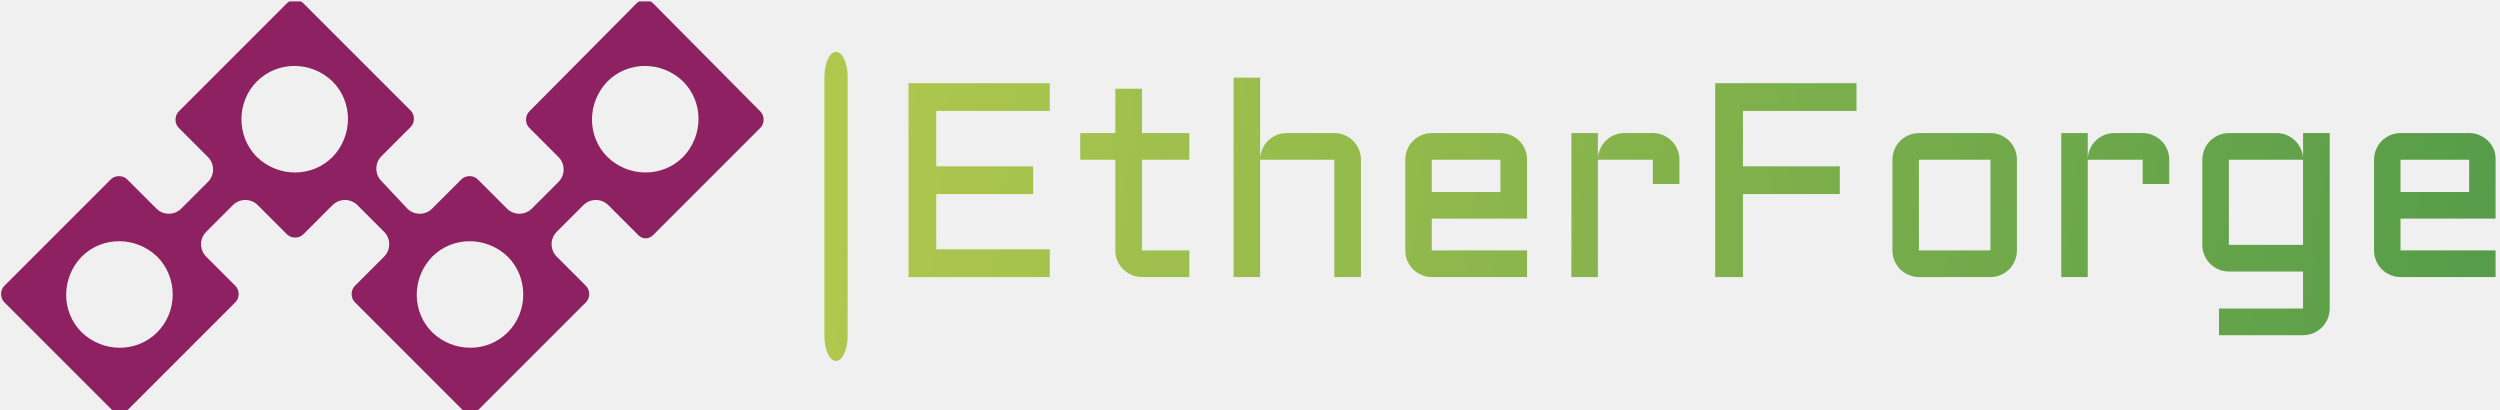
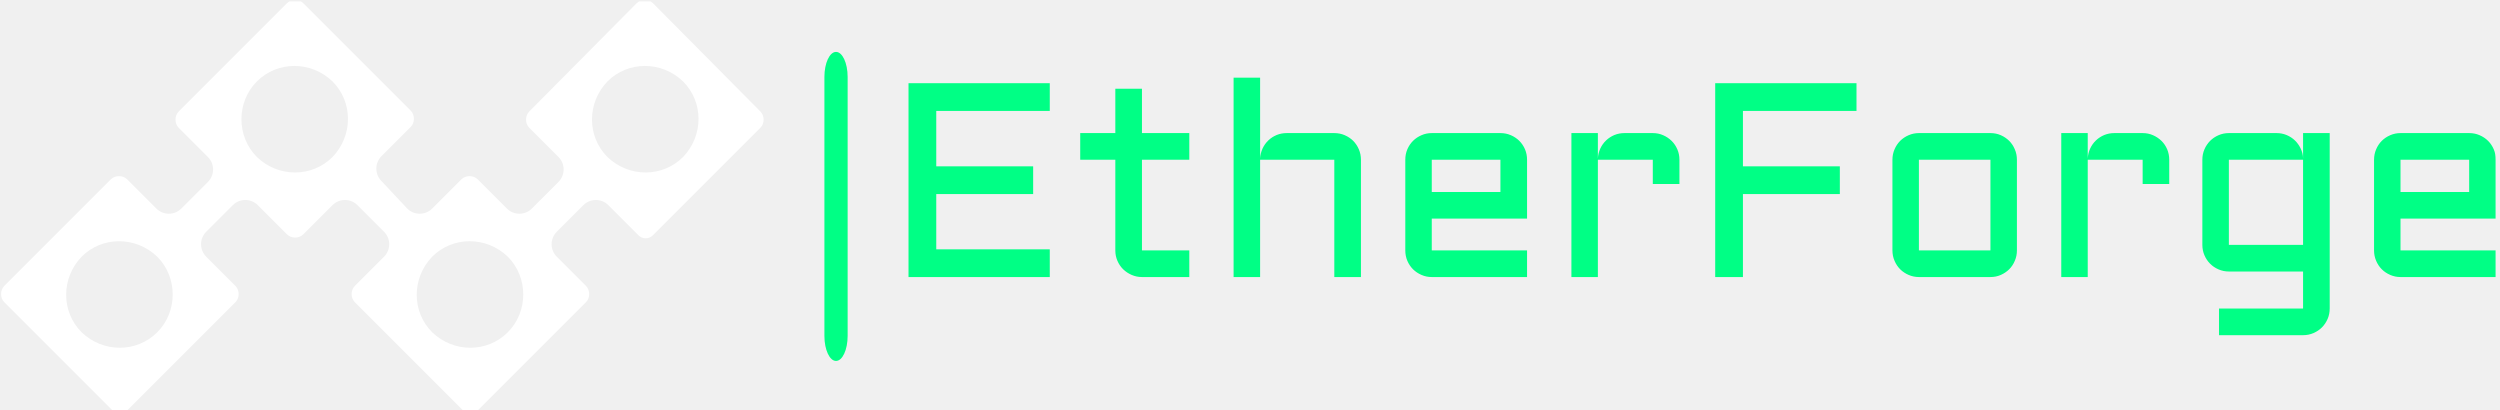
- <svg xmlns="http://www.w3.org/2000/svg" version="1.1" width="1500" height="246" viewBox="0 0 1500 246">
-   <g transform="matrix(1,0,0,1,-0.9090909,0.8532946)">
-     <svg viewBox="0 0 396 65" data-background-color="#ffffff" preserveAspectRatio="xMidYMid meet" height="246" width="1500">
-       <g id="tight-bounds" transform="matrix(1,0,0,1,0.24,-0.225464)">
-         <svg viewBox="0 0 395.52 65.451" height="65.451" width="395.52">
-           <g>
-             <svg viewBox="0 0 621.589 102.861" height="65.451" width="395.52">
-               <g />
-               <g transform="matrix(1,0,0,1,226.0686,19.34898)">
-                 <svg viewBox="0 0 395.52 64.163" height="64.163" width="395.52">
-                   <g id="textblocktransform">
-                     <svg viewBox="0 0 395.52 64.163" height="64.163" width="395.52" id="textblock">
-                       <g>
-                         <svg viewBox="0 0 395.52 64.163" height="64.163" width="395.52">
-                           <g transform="matrix(1,0,0,1,0,0)">
-                             <svg width="395.52" viewBox="4.49 -36.01 286.67 46.51" height="64.163" data-palette-color="url(#9970dd3f-b38a-469a-81b8-ab37314d1c62)">
-                               <g class="wordmark-text-0" data-fill-palette-color="primary" id="text-0" />
-                             </svg>
-                           </g>
-                         </svg>
-                       </g>
-                     </svg>
+ <svg xmlns="http://www.w3.org/2000/svg" width="1500" height="246" viewBox="0 0 1500 246" fill="none">
+   <g clip-path="url(#clip0_39_3)">
+     <g clip-path="url(#clip1_39_3)">
+       <g clip-path="url(#clip2_39_3)">
+         <g clip-path="url(#clip3_39_3)">
+           <g clip-path="url(#clip4_39_3)">
+             <path d="M391.795 141.123L456.235 76.683C458.812 74.106 458.812 69.466 456.235 66.888L391.795 1.933C389.217 -0.644 384.578 -0.644 382 1.933L317.56 66.888C314.983 69.466 314.983 74.106 317.56 76.683L335.088 94.211C339.212 98.335 339.212 105.037 335.088 109.161L319.107 125.142C314.983 129.266 308.281 129.266 304.157 125.142L286.629 107.614C284.052 105.037 279.412 105.037 276.834 107.614L259.307 125.142C255.183 129.266 248.481 129.266 244.357 125.142L228.891 108.646C224.767 104.521 224.767 97.82 228.891 93.695L246.419 76.168C248.996 73.59 248.996 68.951 246.419 66.373L181.979 1.933C179.401 -0.644 174.762 -0.644 172.184 1.933L107.229 66.888C104.651 69.466 104.651 74.106 107.229 76.683L124.756 94.211C128.881 98.335 128.881 105.037 124.756 109.161L108.775 125.142C104.651 129.266 97.95 129.266 93.825 125.142L76.298 107.614C73.72 105.037 69.08 105.037 66.503 107.614L2.579 171.539C0.001 174.116 0.001 178.756 2.579 181.334L67.018 245.773C69.596 248.351 74.236 248.351 76.813 245.773L141.253 181.334C143.831 178.756 143.831 174.116 141.253 171.539L123.725 154.011C119.601 149.887 119.601 143.185 123.725 139.061L139.706 123.08C143.831 118.956 150.532 118.956 154.657 123.08L172.184 140.608C174.762 143.185 179.401 143.185 181.979 140.608L199.507 123.08C203.631 118.956 210.332 118.956 214.457 123.08L230.438 139.061C234.562 143.185 234.562 149.887 230.438 154.011L212.91 171.539C210.332 174.116 210.332 178.756 212.91 181.334L277.35 245.773C279.927 248.351 284.567 248.351 287.145 245.773L351.585 181.334C354.162 178.756 354.162 174.116 351.585 171.539L334.057 154.011C329.933 149.887 329.933 143.185 334.057 139.061L350.038 123.08C354.162 118.956 360.864 118.956 364.988 123.08L382.516 140.608C385.093 143.701 389.217 143.701 391.795 141.123ZM94.341 199.377C81.968 211.749 61.863 211.749 48.975 199.377C36.603 187.004 36.603 166.899 48.975 154.011C61.348 141.639 81.453 141.639 94.341 154.011C106.713 166.384 106.713 187.004 94.341 199.377ZM154.141 48.845C166.513 36.473 186.619 36.473 199.507 48.845C211.879 61.218 211.879 81.323 199.507 94.211C187.134 106.583 167.029 106.583 154.141 94.211C141.769 81.839 141.769 61.218 154.141 48.845ZM304.672 199.377C292.3 211.749 272.195 211.749 259.307 199.377C246.934 187.004 246.934 166.899 259.307 154.011C271.679 141.639 291.784 141.639 304.672 154.011C317.045 166.384 317.045 187.004 304.672 199.377ZM409.838 48.845C422.211 61.218 422.211 81.323 409.838 94.211C397.466 106.583 377.36 106.583 364.472 94.211C352.1 81.839 352.1 61.733 364.472 48.845C376.845 36.473 396.95 36.473 409.838 48.845Z" fill="white" />
+           </g>
+         </g>
+       </g>
+       <mask id="mask0_39_3" style="mask-type:luminance" maskUnits="userSpaceOnUse" x="0" y="0" width="1498" height="248">
+         <g clip-path="url(#clip5_39_3)">
+           <g clip-path="url(#clip6_39_3)">
+             <path d="M508.58 46.113C508.58 37.846 505.46 31.144 501.613 31.144C497.765 31.144 494.645 37.846 494.645 46.113V201.594C494.645 209.861 497.765 216.562 501.613 216.562C505.46 216.562 508.58 209.861 508.58 201.594V46.113Z" fill="white" />
+             <g clip-path="url(#clip7_39_3)">
+               <g clip-path="url(#clip8_39_3)">
+                 <g clip-path="url(#clip9_39_3)">
+                   <g clip-path="url(#clip10_39_3)">
+                     <path d="M545.11 166.228V49.918H629.859V66.562H561.754V99.784H619.892V116.428H561.754V149.617H629.859V166.228H545.11ZM648.131 95.831V79.851H669.194V53.24H685.174V79.851H713.578V95.831H685.174V150.248H713.578V166.228H685.174C683.025 166.228 680.977 165.807 679.028 164.965C677.079 164.124 675.373 162.994 673.911 161.577C672.45 160.137 671.298 158.443 670.456 156.494C669.615 154.545 669.194 152.463 669.194 150.248V95.831H648.131ZM816.566 95.831V166.228H800.587V95.831H756.069V166.228H740.156V46.596H756.069V95.1C756.18 92.996 756.667 91.002 757.531 89.12C758.395 87.259 759.547 85.642 760.986 84.269C762.404 82.896 764.065 81.811 765.969 81.014C767.852 80.238 769.879 79.851 772.049 79.851H800.587C802.802 79.851 804.883 80.272 806.832 81.113C808.781 81.955 810.476 83.084 811.915 84.502C813.333 85.942 814.462 87.636 815.304 89.585C816.146 91.534 816.566 93.616 816.566 95.831ZM916.232 95.831V131.179H859.057V150.248H916.232V166.228H859.057C856.887 166.228 854.838 165.807 852.911 164.965C850.962 164.124 849.268 162.994 847.828 161.577C846.389 160.137 845.248 158.443 844.406 156.494C843.587 154.545 843.177 152.463 843.177 150.248V95.831C843.177 93.616 843.587 91.534 844.406 89.585C845.248 87.636 846.389 85.942 847.828 84.502C849.268 83.084 850.962 81.955 852.911 81.113C854.838 80.272 856.887 79.851 859.057 79.851H900.253C902.467 79.851 904.549 80.272 906.498 81.113C908.447 81.955 910.142 83.084 911.581 84.502C913.021 85.942 914.162 87.636 915.003 89.585C915.823 91.534 916.232 93.616 916.232 95.831ZM900.253 95.831H859.057V115.199H900.253V95.831ZM991.679 95.831H958.723V166.228H942.843V79.851H958.723V95.1C958.834 92.996 959.321 91.002 960.185 89.12C961.049 87.259 962.2 85.642 963.64 84.269C965.08 82.896 966.741 81.811 968.623 81.014C970.528 80.238 972.555 79.851 974.703 79.851H991.679C993.894 79.851 995.954 80.272 997.859 81.113C999.786 81.955 1001.48 83.084 1002.94 84.502C1004.4 85.942 1005.56 87.636 1006.4 89.585C1007.24 91.534 1007.66 93.616 1007.66 95.831V110.415H991.679V95.831ZM1029.12 166.228V49.918H1113.9V66.562H1045.76V99.784H1103.9V116.428H1045.76V166.228H1029.12ZM1210.15 95.831V150.248C1210.15 152.463 1209.73 154.545 1208.88 156.494C1208.07 158.443 1206.94 160.137 1205.5 161.577C1204.06 162.994 1202.38 164.124 1200.48 164.965C1198.55 165.807 1196.48 166.228 1194.27 166.228H1151.34C1149.2 166.228 1147.15 165.807 1145.2 164.965C1143.25 164.124 1141.55 162.994 1140.12 161.577C1138.68 160.137 1137.55 158.443 1136.73 156.494C1135.88 154.545 1135.46 152.463 1135.46 150.248V95.831C1135.46 93.616 1135.88 91.534 1136.73 89.585C1137.55 87.636 1138.68 85.942 1140.12 84.502C1141.55 83.084 1143.25 81.955 1145.2 81.113C1147.15 80.272 1149.2 79.851 1151.34 79.851H1194.27C1196.48 79.851 1198.55 80.272 1200.48 81.113C1202.38 81.955 1204.06 83.084 1205.5 84.502C1206.94 85.942 1208.07 87.636 1208.88 89.585C1209.73 91.534 1210.15 93.616 1210.15 95.831ZM1194.27 95.831H1151.34V150.248H1194.27V95.831ZM1285.59 95.831H1252.64V166.228H1236.76V79.851H1252.64V95.1C1252.75 92.996 1253.24 91.002 1254.1 89.12C1254.96 87.259 1256.12 85.642 1257.55 84.269C1258.99 82.896 1260.66 81.811 1262.54 81.014C1264.44 80.238 1266.47 79.851 1268.62 79.851H1285.59C1287.81 79.851 1289.87 80.272 1291.77 81.113C1293.7 81.955 1295.39 83.084 1296.86 84.502C1298.32 85.942 1299.47 87.636 1300.31 89.585C1301.13 91.534 1301.54 93.616 1301.54 95.831V110.415H1285.59V95.831ZM1321.41 146.926V95.831C1321.41 93.616 1321.83 91.534 1322.67 89.585C1323.51 87.636 1324.65 85.942 1326.09 84.502C1327.51 83.084 1329.19 81.955 1331.14 81.113C1333.09 80.272 1335.15 79.851 1337.32 79.851H1365.96C1368.06 79.851 1370.06 80.238 1371.94 81.014C1373.84 81.811 1375.51 82.896 1376.95 84.269C1378.37 85.642 1379.52 87.259 1380.41 89.12C1381.32 91.002 1381.79 92.996 1381.84 95.1V79.851H1397.82V185.131C1397.82 187.346 1397.4 189.428 1396.56 191.377C1395.71 193.326 1394.58 195.009 1393.17 196.427C1391.73 197.866 1390.03 199.007 1388.08 199.849C1386.13 200.69 1384.05 201.111 1381.84 201.111H1331.41V185.131H1381.84V162.906H1337.32C1335.15 162.906 1333.09 162.485 1331.14 161.643C1329.19 160.802 1327.51 159.672 1326.09 158.255C1324.65 156.815 1323.51 155.121 1322.67 153.172C1321.83 151.223 1321.41 149.141 1321.41 146.926ZM1337.32 146.926H1381.84V95.831H1337.32V146.926ZM1497.48 95.831V131.179H1440.31V150.248H1497.48V166.228H1440.31C1438.16 166.228 1436.11 165.807 1434.16 164.965C1432.21 164.124 1430.52 162.994 1429.08 161.577C1427.64 160.137 1426.51 158.443 1425.69 156.494C1424.85 154.545 1424.43 152.463 1424.43 150.248V95.831C1424.43 93.616 1424.85 91.534 1425.69 89.585C1426.51 87.636 1427.64 85.942 1429.08 84.502C1430.52 83.084 1432.21 81.955 1434.16 81.113C1436.11 80.272 1438.16 79.851 1440.31 79.851H1481.5C1483.74 79.851 1485.82 80.272 1487.75 81.113C1489.7 81.955 1491.39 83.084 1492.83 84.502C1494.27 85.942 1495.41 87.636 1496.25 89.585C1497.07 91.534 1497.48 93.616 1497.48 95.831ZM1481.5 95.831H1440.31V115.199H1481.5V95.831Z" fill="white" />
                  </g>
-                 </svg>
+                 </g>
              </g>
-               <g>
-                 <svg viewBox="0 0 189.988 102.861" height="102.861" width="189.988">
-                   <g>
-                     <svg version="1.1" x="0" y="0" viewBox="5.625 25.925 88.75 48.05" style="enable-background:new 0 0 100 100;" xml:space="preserve" height="102.861" width="189.988" class="icon-icon-0" data-fill-palette-color="accent" id="icon-0">
-                       <path d="M81.5 53.3L94 40.8C94.5 40.3 94.5 39.4 94 38.9L81.5 26.3C81 25.8 80.1 25.8 79.6 26.3L67.1 38.9C66.6 39.4 66.6 40.3 67.1 40.8L70.5 44.2C71.3 45 71.3 46.3 70.5 47.1L67.4 50.2C66.6 51 65.3 51 64.5 50.2L61.1 46.8C60.6 46.3 59.7 46.3 59.2 46.8L55.8 50.2C55 51 53.7 51 52.9 50.2L49.9 47C49.1 46.2 49.1 44.9 49.9 44.1L53.3 40.7C53.8 40.2 53.8 39.3 53.3 38.8L40.8 26.3C40.3 25.8 39.4 25.8 38.9 26.3L26.3 38.9C25.8 39.4 25.8 40.3 26.3 40.8L29.7 44.2C30.5 45 30.5 46.3 29.7 47.1L26.6 50.2C25.8 51 24.5 51 23.7 50.2L20.3 46.8C19.8 46.3 18.9 46.3 18.4 46.8L6 59.2C5.5 59.7 5.5 60.6 6 61.1L18.5 73.6C19 74.1 19.9 74.1 20.4 73.6L32.9 61.1C33.4 60.6 33.4 59.7 32.9 59.2L29.5 55.8C28.7 55 28.7 53.7 29.5 52.9L32.6 49.8C33.4 49 34.7 49 35.5 49.8L38.9 53.2C39.4 53.7 40.3 53.7 40.8 53.2L44.2 49.8C45 49 46.3 49 47.1 49.8L50.2 52.9C51 53.7 51 55 50.2 55.8L46.8 59.2C46.3 59.7 46.3 60.6 46.8 61.1L59.3 73.6C59.8 74.1 60.7 74.1 61.2 73.6L73.7 61.1C74.2 60.6 74.2 59.7 73.7 59.2L70.3 55.8C69.5 55 69.5 53.7 70.3 52.9L73.4 49.8C74.2 49 75.5 49 76.3 49.8L79.7 53.2C80.2 53.8 81 53.8 81.5 53.3M23.8 64.6C21.4 67 17.5 67 15 64.6 12.6 62.2 12.6 58.3 15 55.8 17.4 53.4 21.3 53.4 23.8 55.8 26.2 58.2 26.2 62.2 23.8 64.6M35.4 35.4C37.8 33 41.7 33 44.2 35.4 46.6 37.8 46.6 41.7 44.2 44.2 41.8 46.6 37.9 46.6 35.4 44.2 33 41.8 33 37.8 35.4 35.4M64.6 64.6C62.2 67 58.3 67 55.8 64.6 53.4 62.2 53.4 58.3 55.8 55.8 58.2 53.4 62.1 53.4 64.6 55.8 67 58.2 67 62.2 64.6 64.6M85 35.4C87.4 37.8 87.4 41.7 85 44.2 82.6 46.6 78.7 46.6 76.2 44.2 73.8 41.8 73.8 37.9 76.2 35.4 78.6 33 82.5 33 85 35.4" fill="#8d2161" data-fill-palette-color="accent" />
-                     </svg>
-                   </g>
-                 </svg>
+             </g>
+             <g clip-path="url(#clip11_39_3)">
+               <g clip-path="url(#clip12_39_3)">
+                 <path d="M391.795 141.123L456.235 76.683C458.812 74.106 458.812 69.466 456.235 66.888L391.795 1.933C389.217 -0.644 384.578 -0.644 382 1.933L317.56 66.888C314.983 69.466 314.983 74.106 317.56 76.683L335.088 94.211C339.212 98.335 339.212 105.037 335.088 109.161L319.107 125.142C314.983 129.266 308.281 129.266 304.157 125.142L286.629 107.614C284.052 105.037 279.412 105.037 276.834 107.614L259.307 125.142C255.183 129.266 248.481 129.266 244.357 125.142L228.891 108.646C224.767 104.521 224.767 97.82 228.891 93.695L246.419 76.168C248.996 73.59 248.996 68.951 246.419 66.373L181.979 1.933C179.401 -0.644 174.762 -0.644 172.184 1.933L107.229 66.888C104.651 69.466 104.651 74.106 107.229 76.683L124.756 94.211C128.881 98.335 128.881 105.037 124.756 109.161L108.775 125.142C104.651 129.266 97.95 129.266 93.825 125.142L76.298 107.614C73.72 105.037 69.08 105.037 66.503 107.614L2.579 171.539C0.001 174.116 0.001 178.756 2.579 181.334L67.018 245.773C69.596 248.351 74.236 248.351 76.813 245.773L141.253 181.334C143.831 178.756 143.831 174.116 141.253 171.539L123.725 154.011C119.601 149.887 119.601 143.185 123.725 139.061L139.706 123.08C143.831 118.956 150.532 118.956 154.657 123.08L172.184 140.608C174.762 143.185 179.401 143.185 181.979 140.608L199.507 123.08C203.631 118.956 210.332 118.956 214.457 123.08L230.438 139.061C234.562 143.185 234.562 149.887 230.438 154.011L212.91 171.539C210.332 174.116 210.332 178.756 212.91 181.334L277.35 245.773C279.927 248.351 284.567 248.351 287.145 245.773L351.585 181.334C354.162 178.756 354.162 174.116 351.585 171.539L334.057 154.011C329.933 149.887 329.933 143.185 334.057 139.061L350.038 123.08C354.162 118.956 360.864 118.956 364.988 123.08L382.516 140.608C385.093 143.701 389.217 143.701 391.795 141.123ZM94.341 199.377C81.968 211.749 61.863 211.749 48.975 199.377C36.603 187.004 36.603 166.899 48.975 154.011C61.348 141.639 81.453 141.639 94.341 154.011C106.713 166.384 106.713 187.004 94.341 199.377ZM154.141 48.845C166.513 36.473 186.619 36.473 199.507 48.845C211.879 61.218 211.879 81.323 199.507 94.211C187.134 106.583 167.029 106.583 154.141 94.211C141.769 81.839 141.769 61.218 154.141 48.845ZM304.672 199.377C292.3 211.749 272.195 211.749 259.307 199.377C246.934 187.004 246.934 166.899 259.307 154.011C271.679 141.639 291.784 141.639 304.672 154.011C317.045 166.384 317.045 187.004 304.672 199.377ZM409.838 48.845C422.211 61.218 422.211 81.323 409.838 94.211C397.466 106.583 377.36 106.583 364.472 94.211C352.1 81.839 352.1 61.733 364.472 48.845C376.845 36.473 396.95 36.473 409.838 48.845Z" fill="black" />
              </g>
-             </svg>
+             </g>
          </g>
-           <defs />
-           <mask id="bbd4408f-d79b-4351-80e3-62e11017633a">
-             <g id="SvgjsG1054">
-               <svg viewBox="0 0 395.52 65.451" height="65.451" width="395.52">
-                 <g>
-                   <svg viewBox="0 0 621.589 102.861" height="65.451" width="395.52">
-                     <g>
-                       <rect width="5.786" height="76.996" x="205.135" y="12.933" fill="white" opacity="1" stroke-width="0" stroke="transparent" fill-opacity="1" class="rect-yte-0" rx="1%" id="SvgjsRect1053" data-palette-color="url(#9970dd3f-b38a-469a-81b8-ab37314d1c62)" />
-                     </g>
-                     <g transform="matrix(1,0,0,1,226.0686,19.34898)">
-                       <svg viewBox="0 0 395.52 64.163" height="64.163" width="395.52">
-                         <g id="SvgjsG1052">
-                           <svg viewBox="0 0 395.52 64.163" height="64.163" width="395.52" id="SvgjsSvg1051">
-                             <g>
-                               <svg viewBox="0 0 395.52 64.163" height="64.163" width="395.52">
-                                 <g transform="matrix(1,0,0,1,0,0)">
-                                   <svg width="395.52" viewBox="4.49 -36.01 286.67 46.51" height="64.163" data-palette-color="url(#9970dd3f-b38a-469a-81b8-ab37314d1c62)">
-                                     <g class="wordmark-text-0" data-fill-palette-color="primary" id="SvgjsG1050">
-                                       <path d="M4.49 0L4.49-35.01 30-35.01 30-30 9.5-30 9.5-20 27-20 27-14.99 9.5-14.99 9.5-5 30-5 30 0 4.49 0ZM35.5-21.19L35.5-26 41.84-26 41.84-34.01 46.65-34.01 46.65-26 55.2-26 55.2-21.19 46.65-21.19 46.65-4.81 55.2-4.81 55.2 0 46.65 0Q45.68 0 44.8-0.38 43.92-0.76 43.26-1.4 42.6-2.05 42.22-2.93 41.84-3.81 41.84-4.81L41.84-4.81 41.84-21.19 35.5-21.19ZM86.2-21.19L86.2 0 81.39 0 81.39-21.19 67.99-21.19 67.99 0 63.2 0 63.2-36.01 67.99-36.01 67.99-21.41Q68.04-22.36 68.43-23.21 68.82-24.05 69.47-24.67 70.11-25.29 70.97-25.65 71.82-26 72.8-26L72.8-26 81.39-26Q82.39-26 83.27-25.62 84.15-25.24 84.8-24.6 85.44-23.95 85.82-23.07 86.2-22.19 86.2-21.19L86.2-21.19ZM116.2-21.19L116.2-10.55 98.99-10.55 98.99-4.81 116.2-4.81 116.2 0 98.99 0Q98.01 0 97.14-0.38 96.26-0.76 95.61-1.4 94.96-2.05 94.58-2.93 94.21-3.81 94.21-4.81L94.21-4.81 94.21-21.19Q94.21-22.19 94.58-23.07 94.96-23.95 95.61-24.6 96.26-25.24 97.14-25.62 98.01-26 98.99-26L98.99-26 111.39-26Q112.39-26 113.27-25.62 114.15-25.24 114.8-24.6 115.45-23.95 115.83-23.07 116.2-22.19 116.2-21.19L116.2-21.19ZM111.39-21.19L98.99-21.19 98.99-15.36 111.39-15.36 111.39-21.19ZM138.91-21.19L128.99-21.19 128.99 0 124.21 0 124.21-26 128.99-26 128.99-21.41Q129.04-22.36 129.43-23.21 129.82-24.05 130.47-24.67 131.12-25.29 131.97-25.65 132.83-26 133.8-26L133.8-26 138.91-26Q139.91-26 140.77-25.62 141.64-25.24 142.3-24.6 142.96-23.95 143.34-23.07 143.72-22.19 143.72-21.19L143.72-21.19 143.72-16.8 138.91-16.8 138.91-21.19ZM150.18 0L150.18-35.01 175.7-35.01 175.7-30 155.19-30 155.19-20 172.69-20 172.69-14.99 155.19-14.99 155.19 0 150.18 0ZM204.67-21.19L204.67-4.81Q204.67-3.81 204.29-2.93 203.92-2.05 203.27-1.4 202.62-0.76 201.76-0.38 200.89 0 199.89 0L199.89 0 186.97 0Q186 0 185.12-0.38 184.24-0.76 183.59-1.4 182.94-2.05 182.57-2.93 182.19-3.81 182.19-4.81L182.19-4.81 182.19-21.19Q182.19-22.19 182.57-23.07 182.94-23.95 183.59-24.6 184.24-25.24 185.12-25.62 186-26 186.97-26L186.97-26 199.89-26Q200.89-26 201.76-25.62 202.62-25.24 203.27-24.6 203.92-23.95 204.29-23.07 204.67-22.19 204.67-21.19L204.67-21.19ZM199.89-21.19L186.97-21.19 186.97-4.81 199.89-4.81 199.89-21.19ZM227.38-21.19L217.46-21.19 217.46 0 212.68 0 212.68-26 217.46-26 217.46-21.41Q217.51-22.36 217.9-23.21 218.29-24.05 218.94-24.67 219.59-25.29 220.44-25.65 221.3-26 222.27-26L222.27-26 227.38-26Q228.38-26 229.24-25.62 230.11-25.24 230.77-24.6 231.43-23.95 231.81-23.07 232.18-22.19 232.18-21.19L232.18-21.19 232.18-16.8 227.38-16.8 227.38-21.19ZM238.16-5.81L238.16-21.19Q238.16-22.19 238.54-23.07 238.92-23.95 239.57-24.6 240.21-25.24 241.09-25.62 241.97-26 242.95-26L242.95-26 251.57-26Q252.52-26 253.37-25.65 254.23-25.29 254.88-24.67 255.52-24.05 255.92-23.21 256.33-22.36 256.35-21.41L256.35-21.41 256.35-26 261.16-26 261.16 5.69Q261.16 6.69 260.78 7.57 260.4 8.45 259.76 9.09 259.11 9.74 258.23 10.12 257.35 10.5 256.35 10.5L256.35 10.5 241.17 10.5 241.17 5.69 256.35 5.69 256.35-1 242.95-1Q241.97-1 241.09-1.38 240.21-1.76 239.57-2.4 238.92-3.05 238.54-3.93 238.16-4.81 238.16-5.81L238.16-5.81ZM242.95-5.81L256.35-5.81 256.35-21.19 242.95-21.19 242.95-5.81ZM291.16-21.19L291.16-10.55 273.95-10.55 273.95-4.81 291.16-4.81 291.16 0 273.95 0Q272.98 0 272.1-0.38 271.22-0.76 270.57-1.4 269.92-2.05 269.55-2.93 269.17-3.81 269.17-4.81L269.17-4.81 269.17-21.19Q269.17-22.19 269.55-23.07 269.92-23.95 270.57-24.6 271.22-25.24 272.1-25.62 272.98-26 273.95-26L273.95-26 286.35-26Q287.36-26 288.23-25.62 289.11-25.24 289.76-24.6 290.41-23.95 290.79-23.07 291.16-22.19 291.16-21.19L291.16-21.19ZM286.35-21.19L273.95-21.19 273.95-15.36 286.35-15.36 286.35-21.19Z" fill="white" />
-                                     </g>
-                                   </svg>
-                                 </g>
-                               </svg>
-                             </g>
-                           </svg>
-                         </g>
-                       </svg>
-                     </g>
-                     <g>
-                       <svg viewBox="0 0 189.988 102.861" height="102.861" width="189.988">
-                         <g>
-                           <svg version="1.1" x="0" y="0" viewBox="5.625 25.925 88.75 48.05" style="enable-background:new 0 0 100 100;" xml:space="preserve" height="102.861" width="189.988" class="icon-icon-0" data-fill-palette-color="accent" id="SvgjsSvg1049">
-                             <path d="M81.5 53.3L94 40.8C94.5 40.3 94.5 39.4 94 38.9L81.5 26.3C81 25.8 80.1 25.8 79.6 26.3L67.1 38.9C66.6 39.4 66.6 40.3 67.1 40.8L70.5 44.2C71.3 45 71.3 46.3 70.5 47.1L67.4 50.2C66.6 51 65.3 51 64.5 50.2L61.1 46.8C60.6 46.3 59.7 46.3 59.2 46.8L55.8 50.2C55 51 53.7 51 52.9 50.2L49.9 47C49.1 46.2 49.1 44.9 49.9 44.1L53.3 40.7C53.8 40.2 53.8 39.3 53.3 38.8L40.8 26.3C40.3 25.8 39.4 25.8 38.9 26.3L26.3 38.9C25.8 39.4 25.8 40.3 26.3 40.8L29.7 44.2C30.5 45 30.5 46.3 29.7 47.1L26.6 50.2C25.8 51 24.5 51 23.7 50.2L20.3 46.8C19.8 46.3 18.9 46.3 18.4 46.8L6 59.2C5.5 59.7 5.5 60.6 6 61.1L18.5 73.6C19 74.1 19.9 74.1 20.4 73.6L32.9 61.1C33.4 60.6 33.4 59.7 32.9 59.2L29.5 55.8C28.7 55 28.7 53.7 29.5 52.9L32.6 49.8C33.4 49 34.7 49 35.5 49.8L38.9 53.2C39.4 53.7 40.3 53.7 40.8 53.2L44.2 49.8C45 49 46.3 49 47.1 49.8L50.2 52.9C51 53.7 51 55 50.2 55.8L46.8 59.2C46.3 59.7 46.3 60.6 46.8 61.1L59.3 73.6C59.8 74.1 60.7 74.1 61.2 73.6L73.7 61.1C74.2 60.6 74.2 59.7 73.7 59.2L70.3 55.8C69.5 55 69.5 53.7 70.3 52.9L73.4 49.8C74.2 49 75.5 49 76.3 49.8L79.7 53.2C80.2 53.8 81 53.8 81.5 53.3M23.8 64.6C21.4 67 17.5 67 15 64.6 12.6 62.2 12.6 58.3 15 55.8 17.4 53.4 21.3 53.4 23.8 55.8 26.2 58.2 26.2 62.2 23.8 64.6M35.4 35.4C37.8 33 41.7 33 44.2 35.4 46.6 37.8 46.6 41.7 44.2 44.2 41.8 46.6 37.9 46.6 35.4 44.2 33 41.8 33 37.8 35.4 35.4M64.6 64.6C62.2 67 58.3 67 55.8 64.6 53.4 62.2 53.4 58.3 55.8 55.8 58.2 53.4 62.1 53.4 64.6 55.8 67 58.2 67 62.2 64.6 64.6M85 35.4C87.4 37.8 87.4 41.7 85 44.2 82.6 46.6 78.7 46.6 76.2 44.2 73.8 41.8 73.8 37.9 76.2 35.4 78.6 33 82.5 33 85 35.4" fill="black" />
-                           </svg>
-                         </g>
-                       </svg>
-                     </g>
-                   </svg>
-                 </g>
-                 <defs>
-                   <mask />
-                 </defs>
-               </svg>
-               <rect width="395.52" height="65.451" fill="black" stroke="none" visibility="hidden" />
-             </g>
-           </mask>
-           <linearGradient x1="0" x2="1" y1="0.578" y2="0.595" id="9970dd3f-b38a-469a-81b8-ab37314d1c62">
-             <stop stop-color="#dede50" offset="0" />
-             <stop stop-color="#559c49" offset="1" />
-           </linearGradient>
-           <rect width="395.52" height="65.451" fill="url(#9970dd3f-b38a-469a-81b8-ab37314d1c62)" mask="url(#bbd4408f-d79b-4351-80e3-62e11017633a)" data-fill-palette-color="primary" />
-         </svg>
-         <rect width="395.52" height="65.451" fill="none" stroke="none" visibility="hidden" />
+         </g>
+       </mask>
+       <g mask="url(#mask0_39_3)">
+         <path d="M1497.54 0H0.645V247.707H1497.54V0Z" fill="#00FF85" />
      </g>
-     </svg>
+     </g>
  </g>
+   <defs>
+     <clipPath id="clip0_39_3">
+       <rect width="1500" height="246" fill="white" transform="translate(-0.909119 0.853271)" />
+     </clipPath>
+     <clipPath id="clip1_39_3">
+       <rect width="1496.89" height="247.707" fill="white" transform="translate(0.645386)" />
+     </clipPath>
+     <clipPath id="clip2_39_3">
+       <rect width="1496.89" height="247.707" fill="white" transform="translate(0.645386)" />
+     </clipPath>
+     <clipPath id="clip3_39_3">
+       <rect width="457.523" height="247.707" fill="white" transform="translate(0.645386)" />
+     </clipPath>
+     <clipPath id="clip4_39_3">
+       <rect width="457.523" height="247.707" fill="white" transform="translate(0.645386)" />
+     </clipPath>
+     <clipPath id="clip5_39_3">
+       <rect width="1496.89" height="247.707" fill="white" transform="translate(0.645386)" />
+     </clipPath>
+     <clipPath id="clip6_39_3">
+       <rect width="1496.89" height="247.707" fill="white" transform="translate(0.645386)" />
+     </clipPath>
+     <clipPath id="clip7_39_3">
+       <rect width="952.479" height="154.515" fill="white" transform="translate(545.057 46.5956)" />
+     </clipPath>
+     <clipPath id="clip8_39_3">
+       <rect width="952.479" height="154.515" fill="white" transform="translate(545.057 46.5956)" />
+     </clipPath>
+     <clipPath id="clip9_39_3">
+       <rect width="952.479" height="154.515" fill="white" transform="translate(545.057 46.5956)" />
+     </clipPath>
+     <clipPath id="clip10_39_3">
+       <rect width="952.479" height="154.515" fill="white" transform="translate(545.057 46.5956)" />
+     </clipPath>
+     <clipPath id="clip11_39_3">
+       <rect width="457.523" height="247.707" fill="white" transform="translate(0.645386)" />
+     </clipPath>
+     <clipPath id="clip12_39_3">
+       <rect width="457.523" height="247.707" fill="white" transform="translate(0.645386)" />
+     </clipPath>
+   </defs>
</svg>
